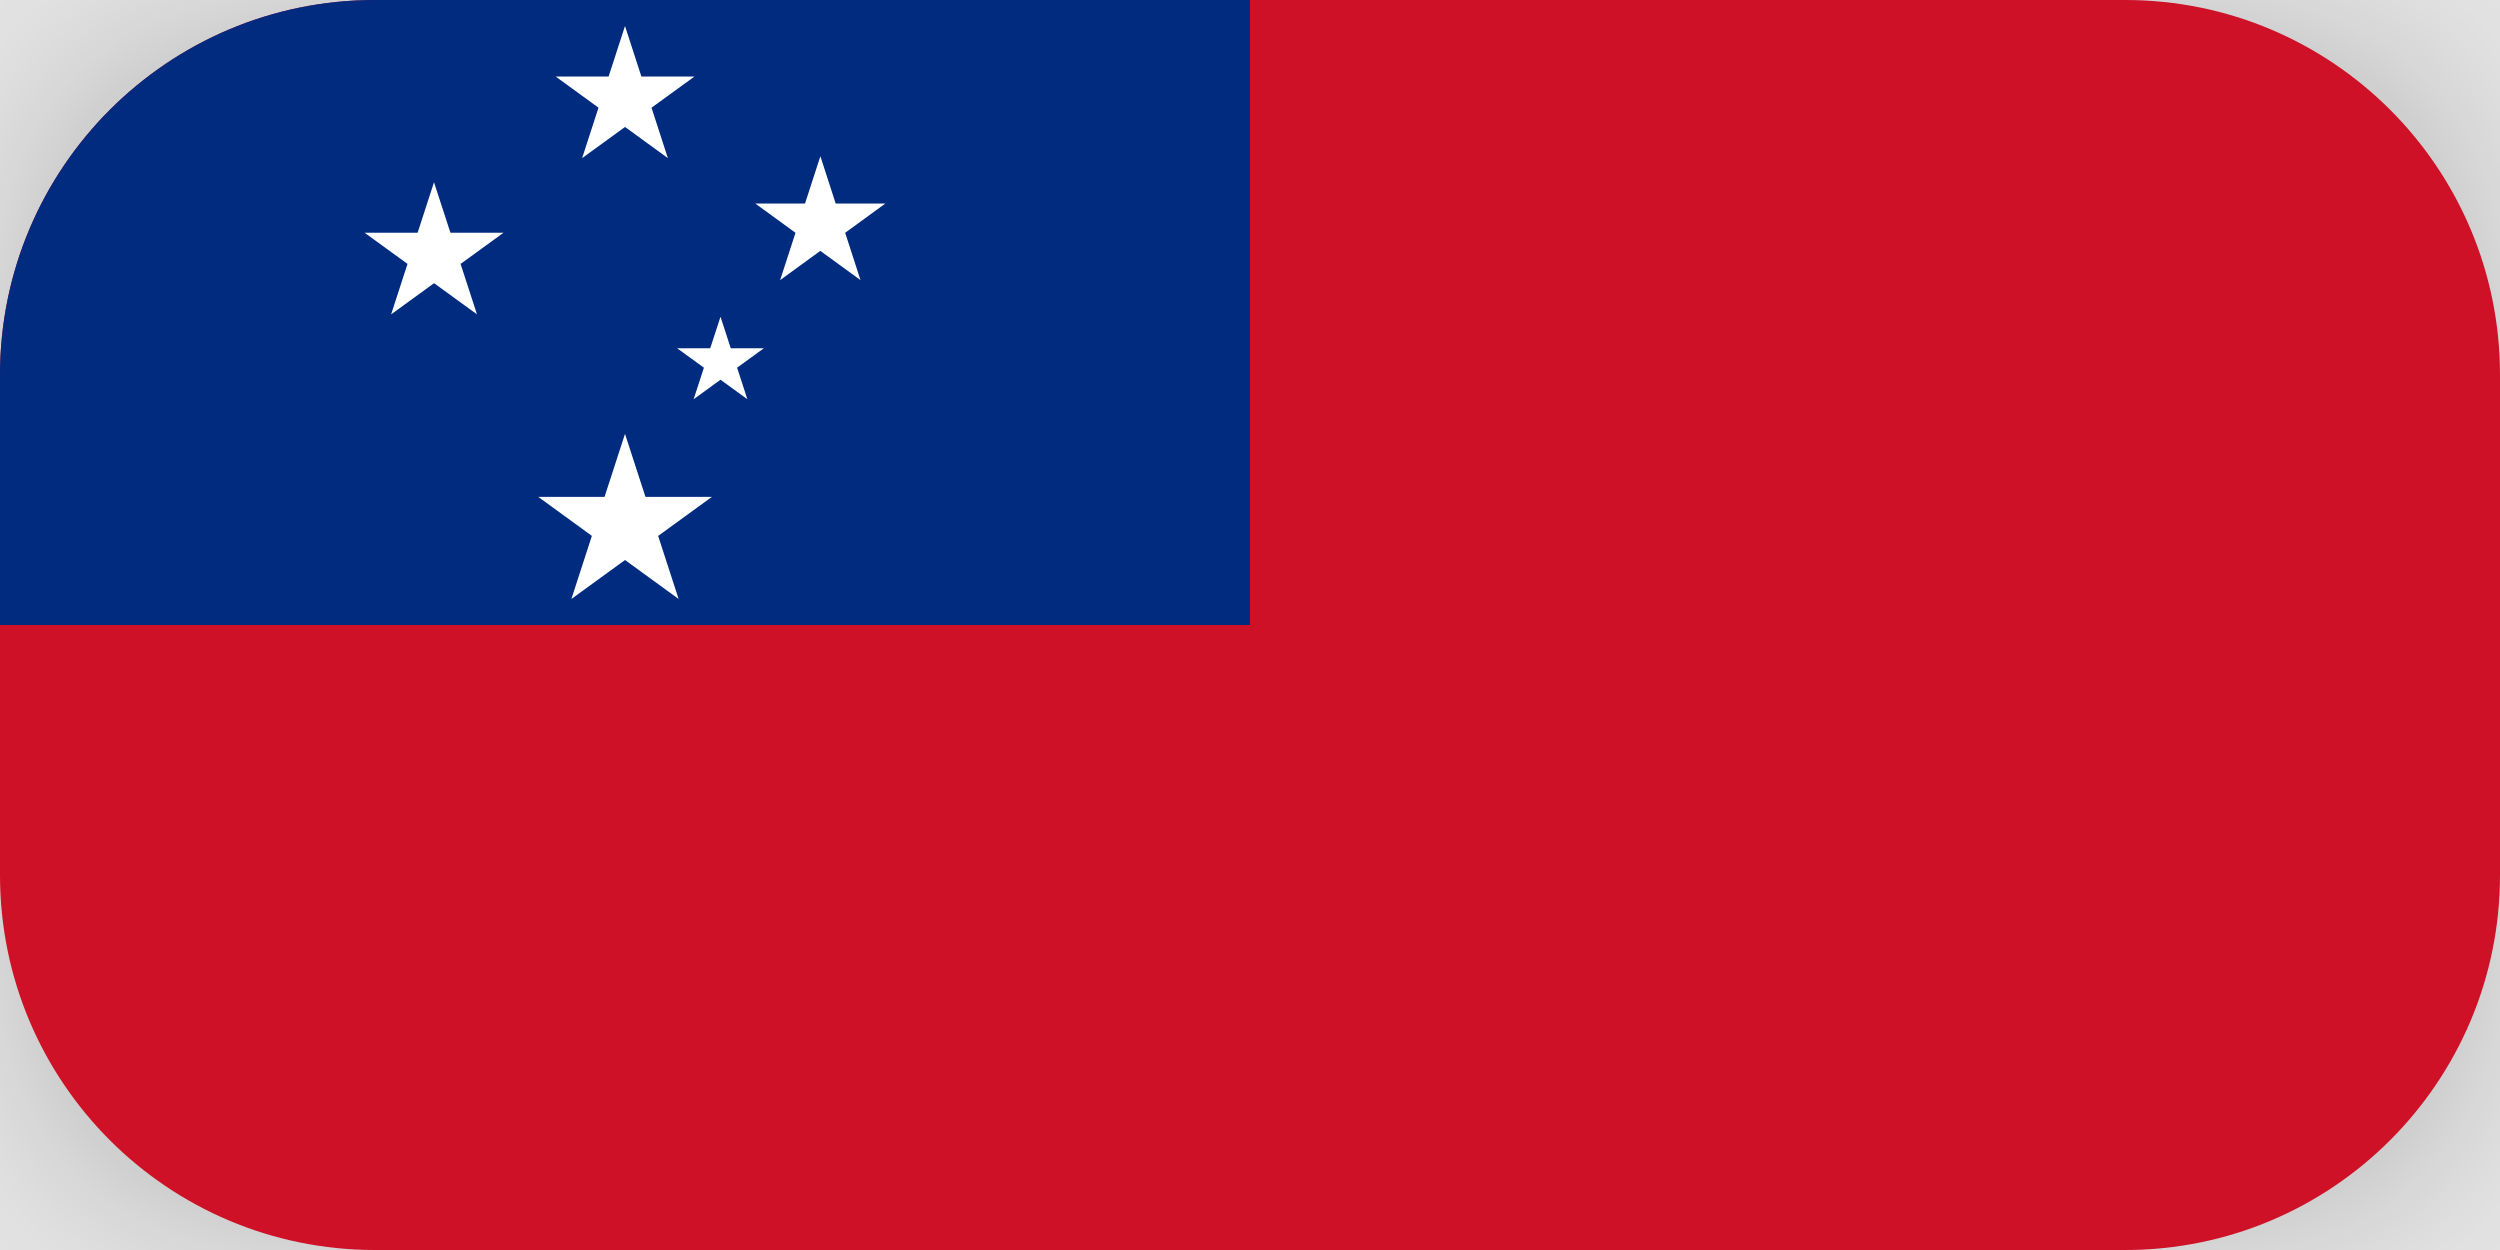
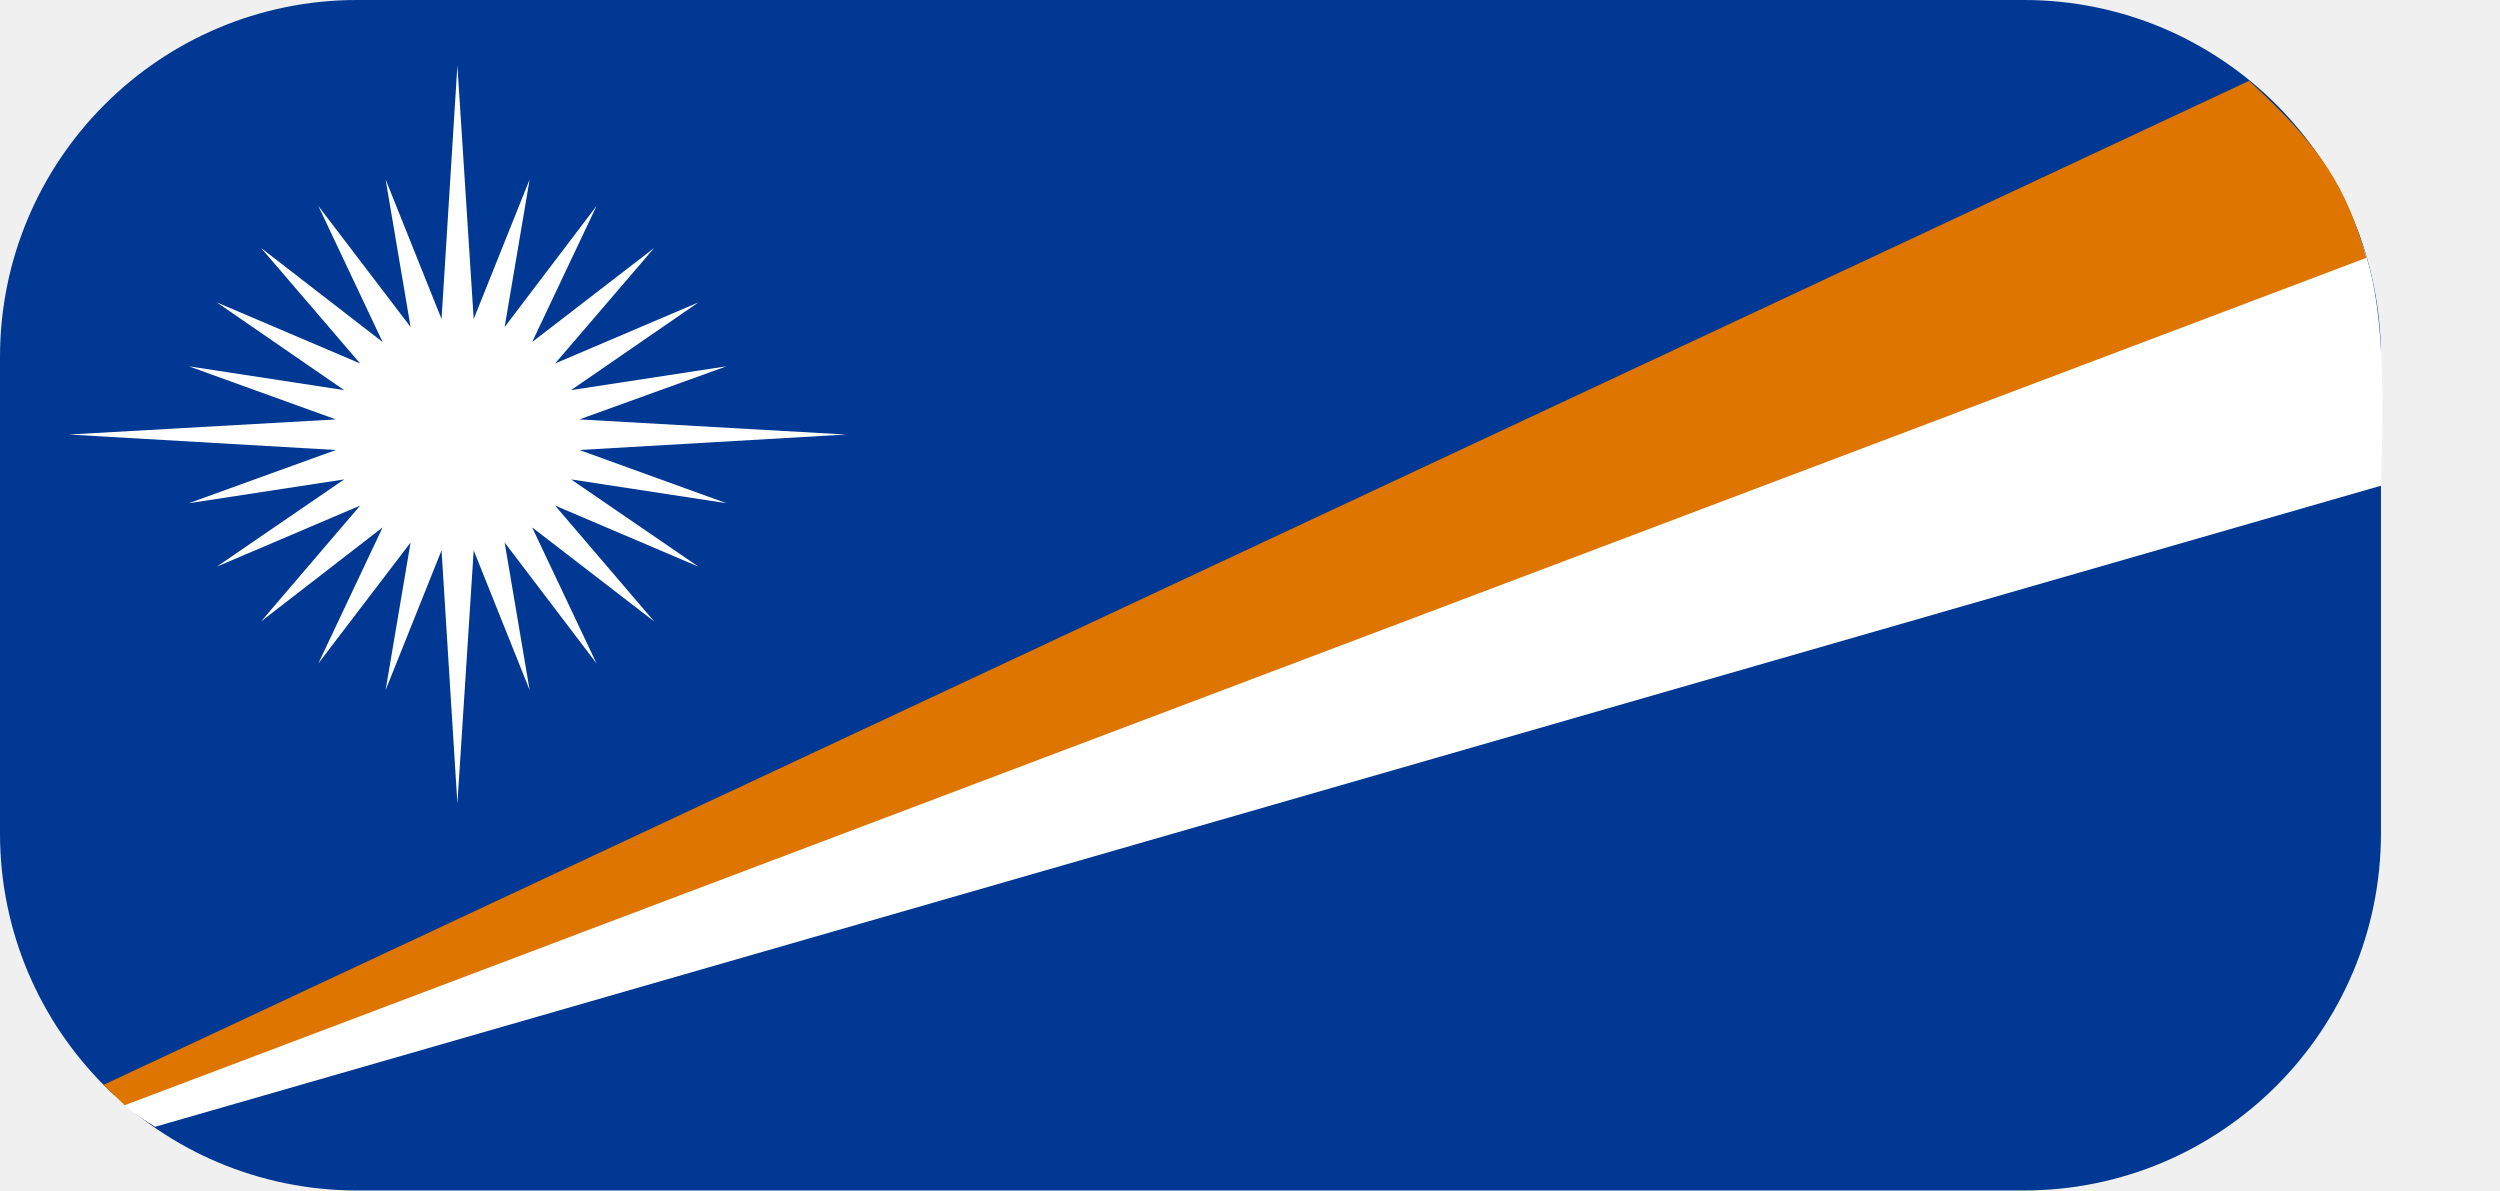
- <svg xmlns="http://www.w3.org/2000/svg" width="20" height="10" viewBox="0 0 20 10" fill="none">
-   <rect width="20" height="10" fill="#E5E5E5" />
-   <g filter="url(#filter0_d)">
-     <path d="M17 0H3C1.343 0 0 1.343 0 3V7C0 8.657 1.343 10 3 10H17C18.657 10 20 8.657 20 7V3C20 1.343 18.657 0 17 0Z" fill="#CE1126" />
-     <path d="M10 0H3C1.343 0 0 1.343 0 3V5H10V0Z" fill="#002B7F" />
-     <path d="M5 0.208L5.343 1.265L4.445 0.612H5.556L4.657 1.265L5 0.208Z" fill="white" />
-     <path d="M3.472 1.458L3.816 2.515L2.917 1.862H4.028L3.129 2.515L3.472 1.458Z" fill="white" />
-     <path d="M6.563 1.25L6.884 2.241L6.042 1.628H7.083L6.241 2.241L6.563 1.25Z" fill="white" />
-     <path d="M5.764 2.534L5.979 3.194L5.417 2.786H6.111L5.549 3.194L5.764 2.534Z" fill="white" />
-     <path d="M5 3.471L5.429 4.792L4.306 3.975H5.695L4.571 4.792L5 3.471Z" fill="white" />
-   </g>
-   <defs>
-     <filter id="filter0_d" x="-2" y="-2" width="24" height="14" filterUnits="userSpaceOnUse" color-interpolation-filters="sRGB">
-       <feFlood flood-opacity="0" result="BackgroundImageFix" />
-       <feColorMatrix in="SourceAlpha" type="matrix" values="0 0 0 0 0 0 0 0 0 0 0 0 0 0 0 0 0 0 127 0" />
-       <feOffset />
-       <feGaussianBlur stdDeviation="1" />
-       <feColorMatrix type="matrix" values="0 0 0 0 0 0 0 0 0 0 0 0 0 0 0 0 0 0 0.25 0" />
-       <feBlend mode="normal" in2="BackgroundImageFix" result="effect1_dropShadow" />
-       <feBlend mode="normal" in="SourceGraphic" in2="effect1_dropShadow" result="shape" />
-     </filter>
-   </defs>
+ <svg xmlns="http://www.w3.org/2000/svg" width="21" height="10" viewBox="0 0 21 10" fill="none">
+   <path d="M17 0H3C1.343 0 0 1.343 0 3V7C0 8.657 1.343 10 3 10H17C18.657 10 20 8.657 20 7V3C20 1.343 18.657 0 17 0Z" fill="#003893" />
+   <path d="M0.956 9.203L19.5 1.5C19.978 2.012 20.046 2.651 20 4.08L1.303 9.465C1.124 9.356 1.061 9.3 0.956 9.203Z" fill="white" />
+   <path d="M0.869 9.113L18.892 0.679C19.507 1.241 19.709 1.577 19.877 2.166L1.047 9.284L0.869 9.113Z" fill="#DD7500" />
+   <path d="M4.867 3.78L7.105 3.65L4.867 3.523L6.102 3.077L4.797 3.277L5.867 2.54L4.663 3.053L5.495 2.083L4.47 2.873L5.011 1.73L4.239 2.747L4.449 1.507L3.979 2.68L3.842 0.55L3.709 2.68L3.239 1.507L3.449 2.747L2.674 1.73L3.214 2.873L2.193 2.083L3.025 3.053L1.821 2.54L2.891 3.277L1.586 3.077L2.821 3.523L0.579 3.65L2.821 3.78L1.586 4.227L2.891 4.027L1.821 4.76L3.025 4.247L2.193 5.22L3.214 4.43L2.674 5.573L3.449 4.557L3.239 5.797L3.709 4.623L3.842 6.75L3.979 4.623L4.449 5.797L4.239 4.557L5.011 5.573L4.47 4.43L5.495 5.22L4.663 4.247L5.867 4.76L4.797 4.027L6.102 4.227L4.867 3.78Z" fill="white" />
</svg>
